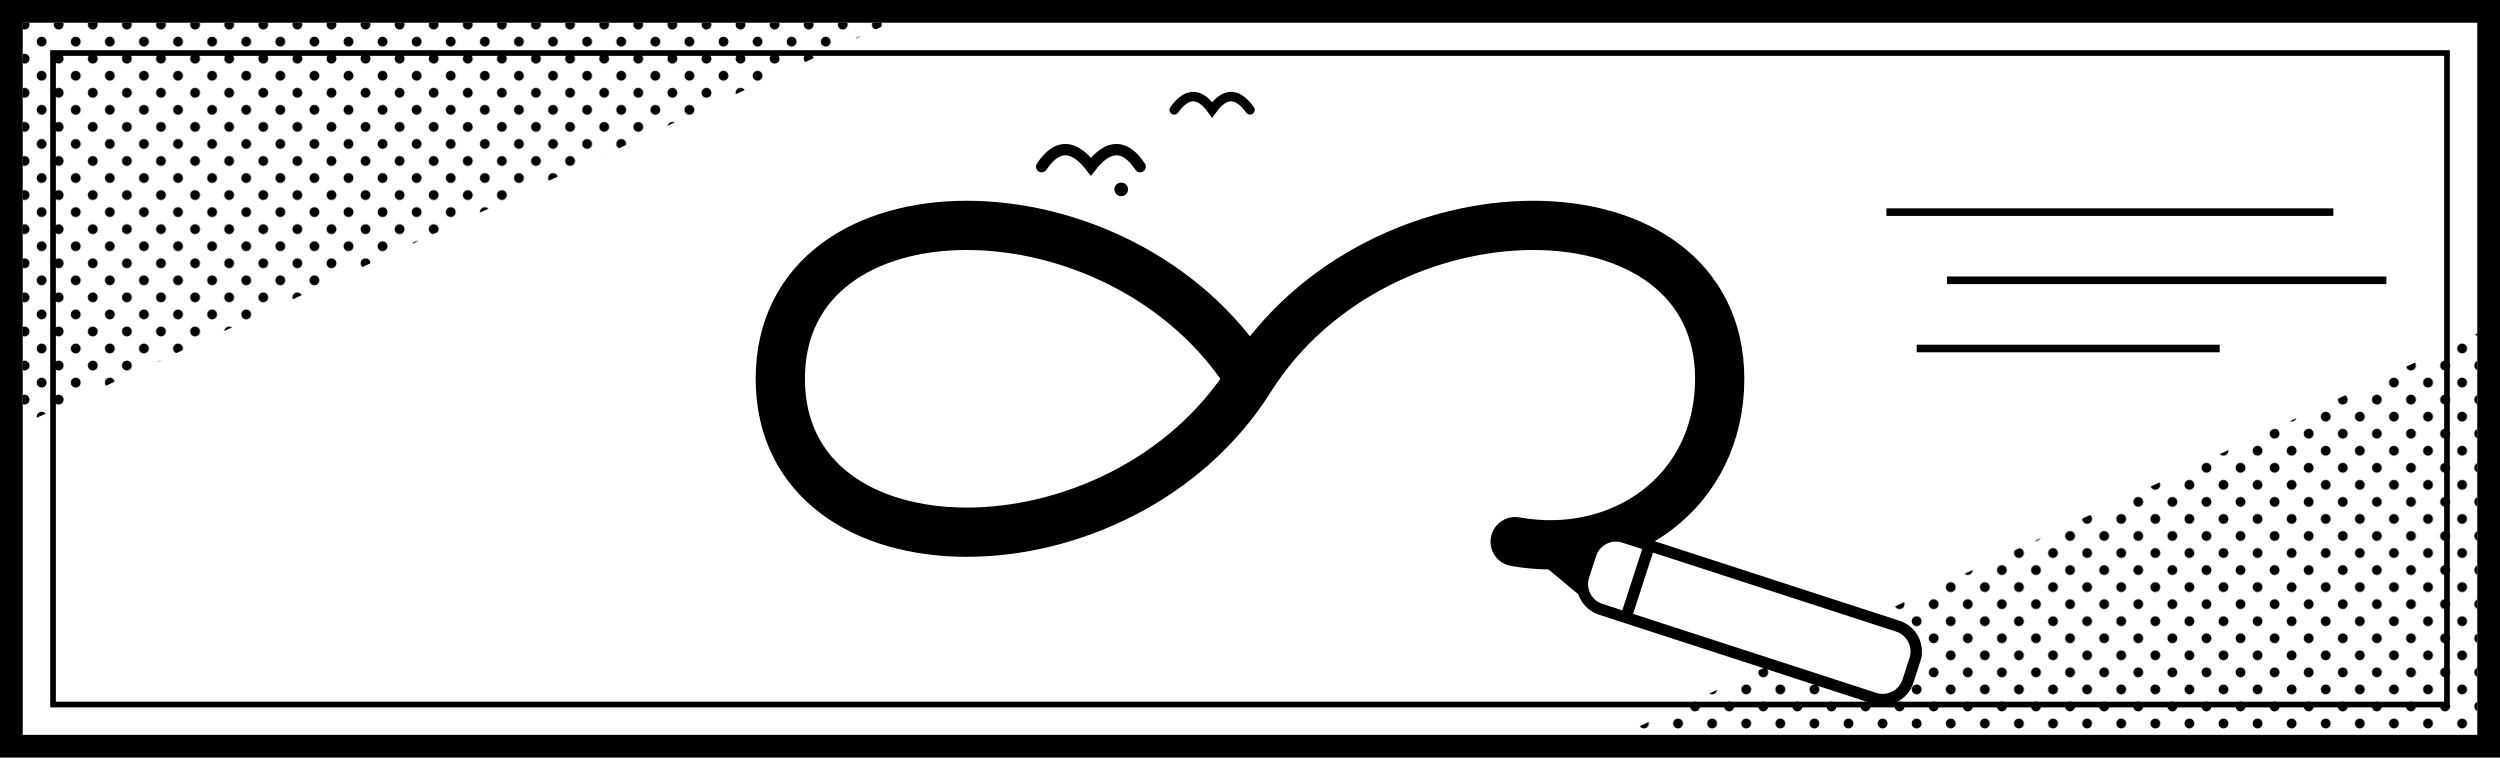
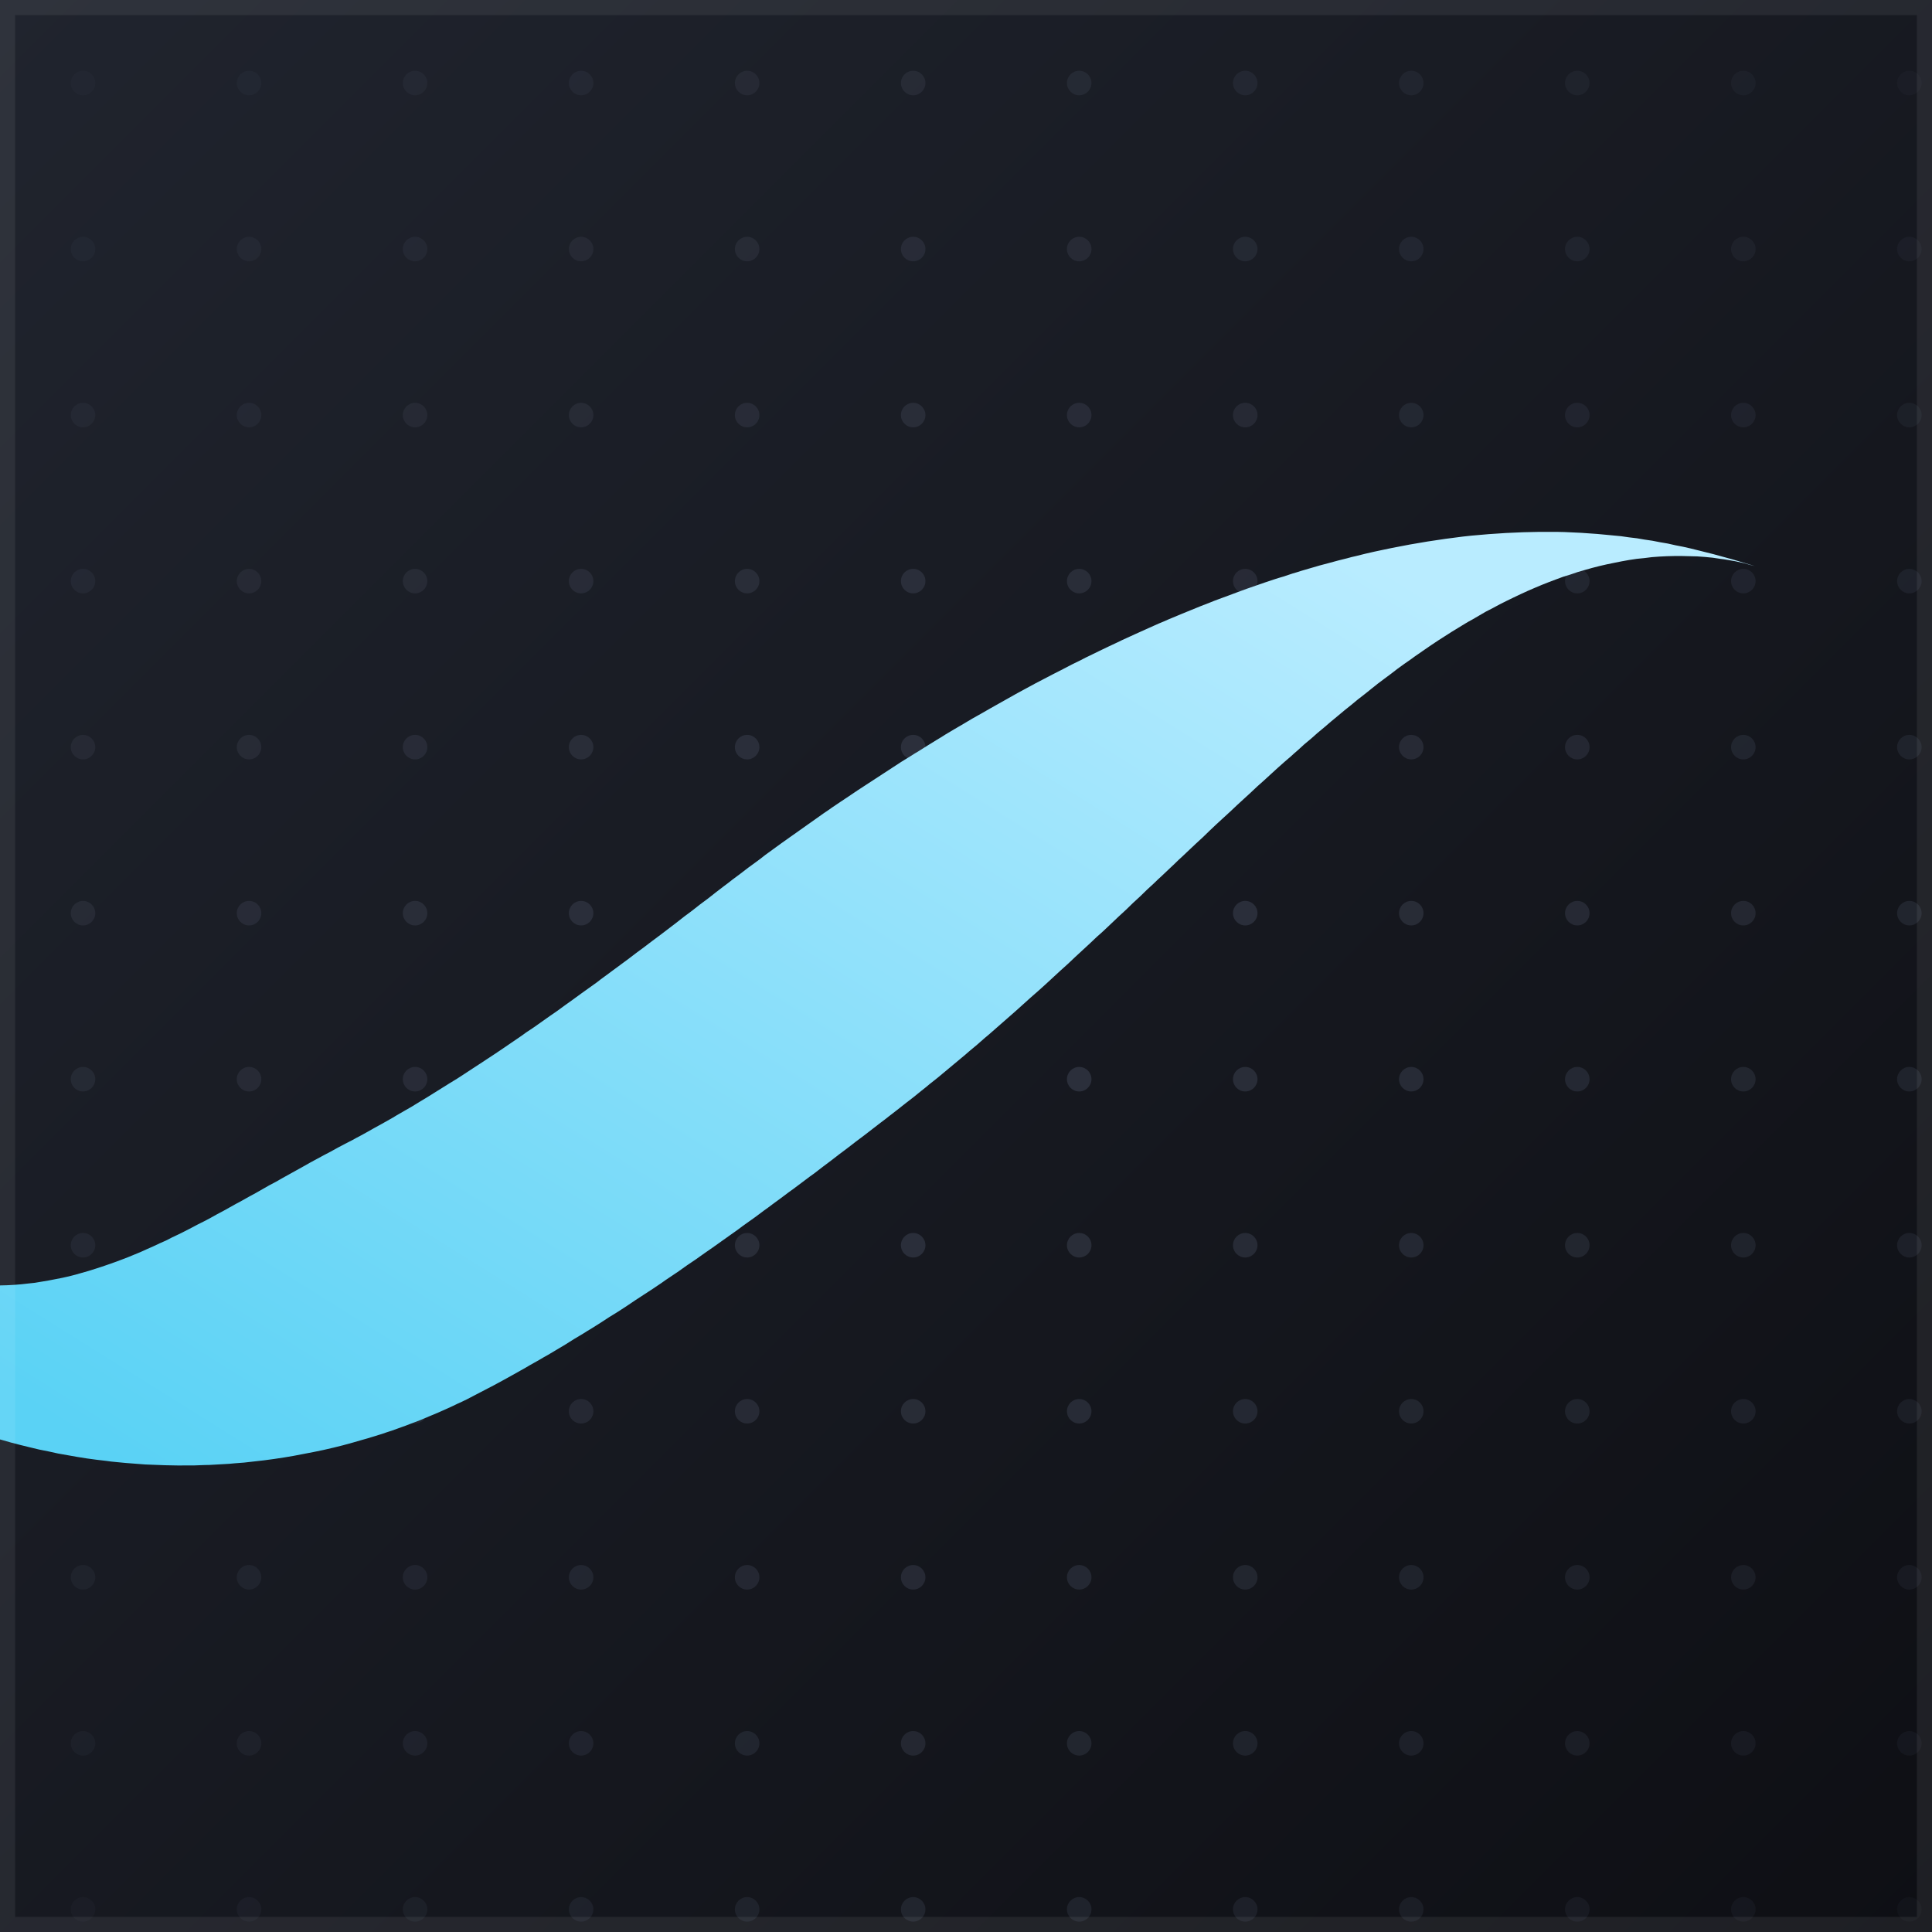
- <svg xmlns="http://www.w3.org/2000/svg" width="660" height="200" viewBox="0 0 660 200" fill="none">
+ <svg xmlns="http://www.w3.org/2000/svg" viewBox="0 0 1024 1024" width="1024" height="1024" role="img" aria-label="betterboard">
  <defs>
-     <pattern id="tone" width="9" height="9" patternUnits="userSpaceOnUse">
-       <circle cx="2" cy="2" r="1.3" fill="#000" />
-       <circle cx="6.5" cy="6.5" r="1.3" fill="#000" />
-     </pattern>
+     <linearGradient id="tile" x1="0" y1="0" x2="1" y2="1">
+       <stop offset="0" stop-color="#20242e" />
+       <stop offset="1" stop-color="#0e0f14" />
+     </linearGradient>
+     <linearGradient id="ink" x1="0.05" y1="0.85" x2="0.92" y2="0.18">
+       <stop offset="0" stop-color="#5ad2f5" />
+       <stop offset="1" stop-color="#b9ecff" />
+     </linearGradient>
+     <clipPath id="tile-clip">
+       <rect x="0" y="0" width="1024" height="1024" />
+     </clipPath>
  </defs>
-   <rect x="3" y="3" width="654" height="194" fill="#fff" stroke="#000" stroke-width="6" />
-   <polygon points="6,6 235,6 6,112" fill="url(#tone)" />
-   <polygon points="654,194 654,88 428,194" fill="url(#tone)" />
-   <rect x="14" y="14" width="632" height="172" stroke="#000" stroke-width="1.5" />
-   <path d="M330 100 C296 46 206 46 206 100 C206 154 296 154 330 100 C364 46 454 46 454 100 C454 130 428 148 400 143" stroke="#000" stroke-width="13" stroke-linecap="round" />
-   <path d="M275 44 Q281 35 288 44 Q295 35 301 44" stroke="#000" stroke-width="3" stroke-linecap="round" />
-   <path d="M310 29 Q315 22 320 29 Q325 22 330 29" stroke="#000" stroke-width="2.5" stroke-linecap="round" />
-   <circle cx="272" cy="58" r="2.5" fill="#000" />
-   <circle cx="296" cy="50" r="1.8" fill="#000" />
-   <line x1="498" y1="56" x2="616" y2="56" stroke="#000" stroke-width="2" />
-   <line x1="514" y1="74" x2="630" y2="74" stroke="#000" stroke-width="2" />
-   <line x1="506" y1="92" x2="586" y2="92" stroke="#000" stroke-width="2" />
-   <g transform="rotate(18 400 143)">
-     <path d="M400 143 L420 135 L420 151 Z" fill="#000" />
-     <rect x="420" y="133" width="90" height="20" rx="7" fill="#fff" stroke="#000" stroke-width="3" />
-     <line x1="434" y1="133" x2="434" y2="153" stroke="#000" stroke-width="3" />
+   <rect x="0" y="0" width="1024" height="1024" fill="url(#tile)" />
+   <g clip-path="url(#tile-clip)">
+     <g fill="#333846">
+       <circle cx="44" cy="44" r="6.5" opacity="0.164" />
+       <circle cx="132" cy="44" r="6.5" opacity="0.224" />
+       <circle cx="220" cy="44" r="6.5" opacity="0.284" />
+       <circle cx="308" cy="44" r="6.5" opacity="0.343" />
+       <circle cx="396" cy="44" r="6.5" opacity="0.403" />
+       <circle cx="484" cy="44" r="6.5" opacity="0.463" />
+       <circle cx="572" cy="44" r="6.5" opacity="0.441" />
+       <circle cx="660" cy="44" r="6.5" opacity="0.382" />
+       <circle cx="748" cy="44" r="6.5" opacity="0.322" />
+       <circle cx="836" cy="44" r="6.5" opacity="0.262" />
+       <circle cx="924" cy="44" r="6.5" opacity="0.202" />
+       <circle cx="1012" cy="44" r="6.5" opacity="0.142" />
+       <circle cx="44" cy="132" r="6.5" opacity="0.224" />
+       <circle cx="132" cy="132" r="6.5" opacity="0.284" />
+       <circle cx="220" cy="132" r="6.5" opacity="0.343" />
+       <circle cx="308" cy="132" r="6.5" opacity="0.403" />
+       <circle cx="396" cy="132" r="6.5" opacity="0.463" />
+       <circle cx="484" cy="132" r="6.5" opacity="0.523" />
+       <circle cx="572" cy="132" r="6.5" opacity="0.501" />
+       <circle cx="660" cy="132" r="6.5" opacity="0.441" />
+       <circle cx="748" cy="132" r="6.5" opacity="0.382" />
+       <circle cx="836" cy="132" r="6.5" opacity="0.322" />
+       <circle cx="924" cy="132" r="6.5" opacity="0.262" />
+       <circle cx="1012" cy="132" r="6.5" opacity="0.202" />
+       <circle cx="44" cy="220" r="6.5" opacity="0.284" />
+       <circle cx="132" cy="220" r="6.5" opacity="0.343" />
+       <circle cx="220" cy="220" r="6.5" opacity="0.403" />
+       <circle cx="308" cy="220" r="6.5" opacity="0.463" />
+       <circle cx="396" cy="220" r="6.5" opacity="0.523" />
+       <circle cx="484" cy="220" r="6.5" opacity="0.583" />
+       <circle cx="572" cy="220" r="6.5" opacity="0.561" />
+       <circle cx="660" cy="220" r="6.5" opacity="0.501" />
+       <circle cx="748" cy="220" r="6.5" opacity="0.441" />
+       <circle cx="836" cy="220" r="6.5" opacity="0.382" />
+       <circle cx="924" cy="220" r="6.5" opacity="0.322" />
+       <circle cx="1012" cy="220" r="6.5" opacity="0.262" />
+       <circle cx="44" cy="308" r="6.5" opacity="0.343" />
+       <circle cx="132" cy="308" r="6.5" opacity="0.403" />
+       <circle cx="220" cy="308" r="6.5" opacity="0.463" />
+       <circle cx="308" cy="308" r="6.5" opacity="0.523" />
+       <circle cx="396" cy="308" r="6.5" opacity="0.583" />
+       <circle cx="484" cy="308" r="6.5" opacity="0.642" />
+       <circle cx="572" cy="308" r="6.5" opacity="0.621" />
+       <circle cx="660" cy="308" r="6.5" opacity="0.561" />
+       <circle cx="748" cy="308" r="6.5" opacity="0.501" />
+       <circle cx="836" cy="308" r="6.5" opacity="0.441" />
+       <circle cx="924" cy="308" r="6.5" opacity="0.382" />
+       <circle cx="1012" cy="308" r="6.5" opacity="0.322" />
+       <circle cx="44" cy="396" r="6.5" opacity="0.403" />
+       <circle cx="132" cy="396" r="6.5" opacity="0.463" />
+       <circle cx="220" cy="396" r="6.5" opacity="0.523" />
+       <circle cx="308" cy="396" r="6.5" opacity="0.583" />
+       <circle cx="396" cy="396" r="6.5" opacity="0.642" />
+       <circle cx="484" cy="396" r="6.5" opacity="0.702" />
+       <circle cx="572" cy="396" r="6.5" opacity="0.680" />
+       <circle cx="660" cy="396" r="6.5" opacity="0.621" />
+       <circle cx="748" cy="396" r="6.5" opacity="0.561" />
+       <circle cx="836" cy="396" r="6.5" opacity="0.501" />
+       <circle cx="924" cy="396" r="6.5" opacity="0.441" />
+       <circle cx="1012" cy="396" r="6.5" opacity="0.382" />
+       <circle cx="44" cy="484" r="6.5" opacity="0.463" />
+       <circle cx="132" cy="484" r="6.5" opacity="0.523" />
+       <circle cx="220" cy="484" r="6.5" opacity="0.583" />
+       <circle cx="308" cy="484" r="6.5" opacity="0.642" />
+       <circle cx="396" cy="484" r="6.5" opacity="0.702" />
+       <circle cx="484" cy="484" r="6.5" opacity="0.762" />
+       <circle cx="572" cy="484" r="6.5" opacity="0.740" />
+       <circle cx="660" cy="484" r="6.5" opacity="0.680" />
+       <circle cx="748" cy="484" r="6.5" opacity="0.621" />
+       <circle cx="836" cy="484" r="6.5" opacity="0.561" />
+       <circle cx="924" cy="484" r="6.5" opacity="0.501" />
+       <circle cx="1012" cy="484" r="6.5" opacity="0.441" />
+       <circle cx="44" cy="572" r="6.5" opacity="0.441" />
+       <circle cx="132" cy="572" r="6.5" opacity="0.501" />
+       <circle cx="220" cy="572" r="6.5" opacity="0.561" />
+       <circle cx="308" cy="572" r="6.5" opacity="0.621" />
+       <circle cx="396" cy="572" r="6.5" opacity="0.680" />
+       <circle cx="484" cy="572" r="6.5" opacity="0.740" />
+       <circle cx="572" cy="572" r="6.5" opacity="0.718" />
+       <circle cx="660" cy="572" r="6.5" opacity="0.659" />
+       <circle cx="748" cy="572" r="6.5" opacity="0.599" />
+       <circle cx="836" cy="572" r="6.5" opacity="0.539" />
+       <circle cx="924" cy="572" r="6.5" opacity="0.479" />
+       <circle cx="1012" cy="572" r="6.5" opacity="0.420" />
+       <circle cx="44" cy="660" r="6.5" opacity="0.382" />
+       <circle cx="132" cy="660" r="6.5" opacity="0.441" />
+       <circle cx="220" cy="660" r="6.5" opacity="0.501" />
+       <circle cx="308" cy="660" r="6.5" opacity="0.561" />
+       <circle cx="396" cy="660" r="6.5" opacity="0.621" />
+       <circle cx="484" cy="660" r="6.5" opacity="0.680" />
+       <circle cx="572" cy="660" r="6.5" opacity="0.659" />
+       <circle cx="660" cy="660" r="6.5" opacity="0.599" />
+       <circle cx="748" cy="660" r="6.5" opacity="0.539" />
+       <circle cx="836" cy="660" r="6.5" opacity="0.479" />
+       <circle cx="924" cy="660" r="6.5" opacity="0.420" />
+       <circle cx="1012" cy="660" r="6.5" opacity="0.360" />
+       <circle cx="44" cy="748" r="6.5" opacity="0.322" />
+       <circle cx="132" cy="748" r="6.5" opacity="0.382" />
+       <circle cx="220" cy="748" r="6.5" opacity="0.441" />
+       <circle cx="308" cy="748" r="6.5" opacity="0.501" />
+       <circle cx="396" cy="748" r="6.5" opacity="0.561" />
+       <circle cx="484" cy="748" r="6.5" opacity="0.621" />
+       <circle cx="572" cy="748" r="6.5" opacity="0.599" />
+       <circle cx="660" cy="748" r="6.5" opacity="0.539" />
+       <circle cx="748" cy="748" r="6.5" opacity="0.479" />
+       <circle cx="836" cy="748" r="6.5" opacity="0.420" />
+       <circle cx="924" cy="748" r="6.5" opacity="0.360" />
+       <circle cx="1012" cy="748" r="6.5" opacity="0.300" />
+       <circle cx="44" cy="836" r="6.5" opacity="0.262" />
+       <circle cx="132" cy="836" r="6.5" opacity="0.322" />
+       <circle cx="220" cy="836" r="6.5" opacity="0.382" />
+       <circle cx="308" cy="836" r="6.5" opacity="0.441" />
+       <circle cx="396" cy="836" r="6.5" opacity="0.501" />
+       <circle cx="484" cy="836" r="6.5" opacity="0.561" />
+       <circle cx="572" cy="836" r="6.5" opacity="0.539" />
+       <circle cx="660" cy="836" r="6.5" opacity="0.479" />
+       <circle cx="748" cy="836" r="6.5" opacity="0.420" />
+       <circle cx="836" cy="836" r="6.5" opacity="0.360" />
+       <circle cx="924" cy="836" r="6.5" opacity="0.300" />
+       <circle cx="1012" cy="836" r="6.5" opacity="0.240" />
+       <circle cx="44" cy="924" r="6.5" opacity="0.202" />
+       <circle cx="132" cy="924" r="6.5" opacity="0.262" />
+       <circle cx="220" cy="924" r="6.5" opacity="0.322" />
+       <circle cx="308" cy="924" r="6.5" opacity="0.382" />
+       <circle cx="396" cy="924" r="6.5" opacity="0.441" />
+       <circle cx="484" cy="924" r="6.5" opacity="0.501" />
+       <circle cx="572" cy="924" r="6.5" opacity="0.479" />
+       <circle cx="660" cy="924" r="6.5" opacity="0.420" />
+       <circle cx="748" cy="924" r="6.5" opacity="0.360" />
+       <circle cx="836" cy="924" r="6.5" opacity="0.300" />
+       <circle cx="924" cy="924" r="6.5" opacity="0.240" />
+       <circle cx="1012" cy="924" r="6.5" opacity="0.180" />
+       <circle cx="44" cy="1012" r="6.5" opacity="0.142" />
+       <circle cx="132" cy="1012" r="6.5" opacity="0.202" />
+       <circle cx="220" cy="1012" r="6.5" opacity="0.262" />
+       <circle cx="308" cy="1012" r="6.5" opacity="0.322" />
+       <circle cx="396" cy="1012" r="6.5" opacity="0.382" />
+       <circle cx="484" cy="1012" r="6.5" opacity="0.441" />
+       <circle cx="572" cy="1012" r="6.5" opacity="0.420" />
+       <circle cx="660" cy="1012" r="6.5" opacity="0.360" />
+       <circle cx="748" cy="1012" r="6.5" opacity="0.300" />
+       <circle cx="836" cy="1012" r="6.5" opacity="0.240" />
+       <circle cx="924" cy="1012" r="6.5" opacity="0.180" />
+       <circle cx="1012" cy="1012" r="6.5" opacity="0.121" />
+     </g>
+     <path d="M-105.1,717.6 Q-105.1,717.6 -102.9,718.9 Q-100.7,720.1 -98.3,721.4 Q-96.0,722.6 -93.7,723.9 Q-91.3,725.1 -89.0,726.4 Q-86.7,727.6 -84.3,728.8 Q-82.0,730.0 -79.7,731.2 Q-77.3,732.3 -75.0,733.5 Q-72.7,734.6 -70.3,735.8 Q-68.0,736.9 -65.7,738.0 Q-63.3,739.1 -61.0,740.1 Q-58.7,741.2 -56.3,742.3 Q-54.0,743.3 -51.6,744.3 Q-49.3,745.3 -46.9,746.3 Q-44.6,747.3 -42.2,748.3 Q-39.9,749.2 -37.5,750.2 Q-35.1,751.1 -32.7,752.0 Q-30.4,752.9 -28.0,753.8 Q-25.6,754.7 -23.2,755.5 Q-20.8,756.4 -18.4,757.2 Q-16.0,758.0 -13.6,758.8 Q-11.2,759.6 -8.7,760.3 Q-6.3,761.1 -3.9,761.8 Q-1.4,762.6 1.0,763.2 Q3.5,763.9 5.9,764.6 Q8.4,765.3 10.9,765.9 Q13.3,766.5 15.8,767.1 Q18.3,767.7 20.8,768.3 Q23.3,768.8 25.8,769.3 Q28.3,769.9 30.8,770.4 Q33.4,770.9 35.9,771.3 Q38.4,771.8 41.0,772.2 Q43.5,772.6 46.0,773.0 Q48.6,773.4 51.2,773.7 Q53.7,774.0 56.3,774.3 Q58.9,774.7 61.4,774.9 Q64.0,775.2 66.6,775.4 Q69.2,775.6 71.8,775.8 Q74.4,776.0 77.0,776.2 Q79.6,776.3 82.2,776.4 Q84.8,776.5 87.4,776.6 Q90.0,776.7 92.6,776.7 Q95.2,776.8 97.9,776.7 Q100.5,776.7 103.1,776.7 Q105.7,776.6 108.4,776.5 Q111.0,776.5 113.6,776.3 Q116.3,776.2 118.9,776.0 Q121.5,775.9 124.2,775.6 Q126.8,775.4 129.4,775.2 Q132.1,774.9 134.7,774.6 Q137.3,774.3 140.0,774.0 Q142.6,773.7 145.2,773.3 Q147.9,772.9 150.5,772.5 Q153.1,772.1 155.8,771.6 Q158.4,771.1 161.0,770.6 Q163.6,770.1 166.2,769.6 Q168.8,769.1 171.5,768.5 Q174.1,767.9 176.7,767.3 Q179.3,766.6 181.9,766.0 Q184.4,765.3 187.0,764.6 Q189.6,763.9 192.2,763.1 Q194.8,762.4 197.3,761.6 Q199.9,760.8 202.5,760.0 Q205.0,759.1 207.6,758.3 Q210.1,757.4 212.6,756.5 Q215.2,755.6 217.7,754.6 Q220.2,753.7 222.7,752.7 Q225.2,751.7 227.7,750.6 Q230.2,749.6 232.7,748.5 Q235.1,747.4 237.6,746.3 Q240.1,745.2 242.5,744.0 Q245.0,742.9 247.4,741.7 Q249.8,740.5 252.2,739.2 Q254.6,738.0 257.0,736.7 Q259.4,735.5 261.8,734.2 Q264.2,732.9 266.6,731.6 Q269.0,730.3 271.3,729.0 Q273.7,727.7 276.1,726.3 Q278.5,725.0 280.8,723.6 Q283.2,722.3 285.6,720.9 Q287.9,719.5 290.3,718.2 Q292.6,716.8 295.0,715.4 Q297.3,714.0 299.7,712.6 Q302.0,711.2 304.3,709.7 Q306.7,708.3 309.0,706.9 Q311.3,705.4 313.7,704.0 Q316.0,702.5 318.3,701.1 Q320.6,699.6 322.9,698.1 Q325.3,696.6 327.6,695.2 Q329.9,693.7 332.2,692.2 Q334.5,690.7 336.8,689.1 Q339.1,687.6 341.4,686.1 Q343.7,684.6 346.0,683.1 Q348.3,681.5 350.6,680.0 Q352.8,678.4 355.1,676.9 Q357.4,675.3 359.7,673.8 Q362.0,672.2 364.2,670.6 Q366.5,669.1 368.8,667.5 Q371.1,665.9 373.3,664.3 Q375.6,662.7 377.9,661.1 Q380.1,659.5 382.4,657.9 Q384.6,656.3 386.9,654.7 Q389.1,653.1 391.4,651.5 Q393.6,649.8 395.9,648.2 Q398.1,646.6 400.4,645.0 Q402.6,643.3 404.8,641.7 Q407.1,640.1 409.3,638.4 Q411.5,636.8 413.8,635.1 Q416.0,633.5 418.2,631.8 Q420.5,630.2 422.7,628.5 Q424.9,626.9 427.1,625.2 Q429.3,623.5 431.6,621.9 Q433.8,620.2 436.0,618.5 Q438.2,616.9 440.4,615.2 Q442.6,613.5 444.8,611.8 Q447.0,610.2 449.2,608.5 Q451.4,606.8 453.6,605.1 Q455.8,603.5 458.0,601.8 Q460.2,600.1 462.4,598.4 Q464.6,596.7 466.8,595.0 Q469.0,593.4 471.1,591.7 Q473.3,590.0 475.5,588.3 Q477.7,586.6 479.8,584.9 Q482.0,583.2 484.2,581.5 Q486.3,579.8 488.4,578.1 Q490.6,576.4 492.7,574.6 Q494.8,572.9 497.0,571.2 Q499.1,569.5 501.2,567.7 Q503.3,566.0 505.4,564.2 Q507.5,562.5 509.6,560.7 Q511.7,559.0 513.7,557.2 Q515.8,555.4 517.9,553.7 Q519.9,551.9 522.0,550.1 Q524.1,548.4 526.1,546.6 Q528.1,544.8 530.2,543.0 Q532.2,541.3 534.2,539.5 Q536.3,537.7 538.3,535.9 Q540.3,534.1 542.3,532.3 Q544.3,530.5 546.3,528.7 Q548.3,527.0 550.3,525.2 Q552.3,523.4 554.3,521.6 Q556.2,519.8 558.2,518.0 Q560.2,516.2 562.1,514.4 Q564.1,512.6 566.1,510.8 Q568.0,509.0 569.9,507.2 Q571.9,505.4 573.8,503.6 Q575.8,501.8 577.7,500.0 Q579.6,498.2 581.5,496.4 Q583.5,494.7 585.4,492.9 Q587.3,491.1 589.2,489.3 Q591.1,487.5 593.0,485.7 Q594.9,483.9 596.8,482.2 Q598.7,480.4 600.5,478.6 Q602.4,476.8 604.3,475.1 Q606.2,473.3 608.0,471.5 Q609.9,469.8 611.8,468.0 Q613.6,466.2 615.5,464.5 Q617.4,462.7 619.2,461.0 Q621.1,459.2 622.9,457.5 Q624.7,455.7 626.6,454.0 Q628.4,452.3 630.3,450.5 Q632.1,448.8 633.9,447.1 Q635.7,445.4 637.6,443.7 Q639.4,441.9 641.2,440.2 Q643.0,438.5 644.8,436.8 Q646.6,435.1 648.5,433.4 Q650.3,431.8 652.1,430.1 Q653.9,428.4 655.7,426.7 Q657.5,425.1 659.3,423.4 Q661.1,421.8 662.9,420.1 Q664.6,418.5 666.4,416.8 Q668.2,415.2 670.0,413.6 Q671.8,411.9 673.6,410.3 Q675.4,408.7 677.1,407.1 Q678.9,405.5 680.7,403.9 Q682.5,402.4 684.3,400.8 Q686.0,399.2 687.8,397.7 Q689.6,396.1 691.3,394.5 Q693.1,393.0 694.9,391.5 Q696.7,389.9 698.4,388.4 Q700.2,386.9 702.0,385.4 Q703.7,383.9 705.5,382.4 Q707.3,380.9 709.0,379.5 Q710.8,378.0 712.6,376.5 Q714.3,375.1 716.1,373.7 Q717.9,372.2 719.6,370.8 Q721.4,369.4 723.2,368.0 Q724.9,366.6 726.7,365.2 Q728.5,363.8 730.2,362.4 Q732.0,361.1 733.8,359.7 Q735.5,358.4 737.3,357.1 Q739.1,355.7 740.8,354.4 Q742.6,353.1 744.4,351.8 Q746.2,350.6 748.0,349.3 Q749.7,348.0 751.5,346.8 Q753.3,345.5 755.1,344.3 Q756.9,343.1 758.6,341.9 Q760.4,340.7 762.2,339.5 Q764.0,338.3 765.8,337.2 Q767.6,336.0 769.4,334.9 Q771.2,333.8 773.0,332.7 Q774.8,331.6 776.6,330.5 Q778.4,329.4 780.3,328.4 Q782.1,327.3 783.9,326.3 Q785.7,325.2 787.5,324.2 Q789.4,323.2 791.2,322.3 Q793.0,321.3 794.9,320.3 Q796.7,319.4 798.5,318.5 Q800.4,317.6 802.2,316.7 Q804.1,315.8 806.0,314.9 Q807.8,314.1 809.7,313.2 Q811.5,312.4 813.4,311.6 Q815.3,310.8 817.2,310.0 Q819.1,309.3 821.0,308.5 Q822.8,307.8 824.7,307.1 Q826.6,306.4 828.5,305.7 Q830.4,305.1 832.4,304.5 Q834.3,303.8 836.2,303.2 Q838.1,302.6 840.0,302.1 Q842.0,301.5 843.9,301.0 Q845.9,300.5 847.8,300.0 Q849.8,299.5 851.7,299.1 Q853.7,298.7 855.6,298.3 Q857.6,297.9 859.6,297.5 Q861.5,297.1 863.5,296.8 Q865.5,296.5 867.5,296.2 Q869.5,296.0 871.5,295.8 Q873.5,295.5 875.5,295.3 Q877.5,295.2 879.5,295.0 Q881.5,294.9 883.5,294.8 Q885.5,294.7 887.5,294.7 Q889.5,294.7 891.5,294.7 Q893.6,294.7 895.6,294.8 Q897.6,294.8 899.6,294.9 Q901.7,295.1 903.7,295.2 Q905.7,295.4 907.8,295.6 Q909.8,295.9 911.8,296.2 Q913.8,296.4 915.9,296.8 Q917.9,297.1 919.9,297.5 Q921.9,298.0 924.0,298.4 Q926.0,298.9 928.0,299.5 Q930.0,300.0 930.0,300.0 Q930.0,300.0 928.0,299.4 Q926.0,298.8 924.0,298.2 Q922.0,297.6 920.0,297.0 Q918.1,296.4 916.1,295.9 Q914.1,295.3 912.1,294.8 Q910.1,294.2 908.1,293.7 Q906.1,293.2 904.1,292.7 Q902.1,292.2 900.1,291.7 Q898.1,291.2 896.1,290.7 Q894.1,290.3 892.1,289.8 Q890.1,289.4 888.0,289.0 Q886.0,288.5 884.0,288.1 Q882.0,287.7 879.9,287.4 Q877.9,287.0 875.8,286.6 Q873.8,286.3 871.7,286.0 Q869.6,285.6 867.6,285.3 Q865.5,285.0 863.4,284.8 Q861.3,284.5 859.2,284.2 Q857.1,284.0 855.0,283.8 Q852.9,283.6 850.8,283.4 Q848.6,283.2 846.5,283.0 Q844.4,282.8 842.2,282.7 Q840.1,282.5 837.9,282.4 Q835.8,282.3 833.6,282.2 Q831.4,282.1 829.3,282.0 Q827.1,282.0 824.9,281.9 Q822.7,281.9 820.5,281.9 Q818.3,281.9 816.1,281.9 Q813.9,281.9 811.6,282.0 Q809.4,282.0 807.2,282.1 Q804.9,282.2 802.7,282.3 Q800.4,282.4 798.2,282.5 Q795.9,282.6 793.7,282.8 Q791.4,282.9 789.1,283.1 Q786.8,283.3 784.5,283.5 Q782.2,283.7 779.9,283.9 Q777.6,284.2 775.3,284.4 Q773.0,284.7 770.7,285.0 Q768.4,285.3 766.1,285.6 Q763.7,285.9 761.4,286.3 Q759.1,286.6 756.7,287.0 Q754.4,287.4 752.0,287.8 Q749.7,288.2 747.3,288.6 Q745.0,289.0 742.6,289.5 Q740.2,289.9 737.9,290.4 Q735.5,290.9 733.1,291.4 Q730.7,291.9 728.4,292.4 Q726.0,293.0 723.6,293.5 Q721.2,294.1 718.8,294.7 Q716.4,295.2 714.0,295.9 Q711.6,296.5 709.2,297.1 Q706.8,297.7 704.4,298.4 Q702.0,299.0 699.5,299.7 Q697.1,300.4 694.7,301.1 Q692.3,301.8 689.9,302.5 Q687.5,303.3 685.0,304.0 Q682.6,304.8 680.2,305.6 Q677.7,306.3 675.3,307.1 Q672.9,307.9 670.5,308.7 Q668.0,309.6 665.6,310.4 Q663.1,311.3 660.7,312.1 Q658.3,313.0 655.8,313.9 Q653.4,314.8 651.0,315.7 Q648.5,316.6 646.1,317.5 Q643.6,318.4 641.2,319.4 Q638.8,320.3 636.3,321.3 Q633.9,322.3 631.4,323.3 Q629.0,324.3 626.5,325.3 Q624.1,326.3 621.7,327.3 Q619.2,328.3 616.8,329.4 Q614.3,330.4 611.9,331.5 Q609.5,332.6 607.0,333.7 Q604.6,334.8 602.1,335.9 Q599.7,337.0 597.3,338.1 Q594.8,339.2 592.4,340.4 Q590.0,341.5 587.5,342.7 Q585.1,343.8 582.7,345.0 Q580.2,346.2 577.8,347.4 Q575.4,348.5 573.0,349.8 Q570.5,351.0 568.1,352.2 Q565.7,353.4 563.3,354.7 Q560.9,355.9 558.4,357.2 Q556.0,358.4 553.6,359.7 Q551.2,361.0 548.8,362.2 Q546.4,363.5 544.0,364.8 Q541.6,366.1 539.2,367.4 Q536.8,368.8 534.4,370.1 Q532.0,371.4 529.6,372.8 Q527.2,374.1 524.8,375.5 Q522.5,376.8 520.1,378.2 Q517.7,379.6 515.3,380.9 Q512.9,382.3 510.6,383.7 Q508.2,385.1 505.8,386.5 Q503.5,387.9 501.1,389.3 Q498.8,390.8 496.4,392.2 Q494.1,393.6 491.7,395.1 Q489.4,396.5 487.1,398.0 Q484.7,399.4 482.4,400.9 Q480.1,402.3 477.7,403.8 Q475.4,405.3 473.1,406.8 Q470.8,408.3 468.5,409.8 Q466.2,411.3 463.9,412.8 Q461.6,414.3 459.3,415.8 Q457.0,417.3 454.7,418.8 Q452.4,420.3 450.1,421.9 Q447.8,423.4 445.6,424.9 Q443.3,426.5 441.0,428.0 Q438.8,429.6 436.5,431.1 Q434.3,432.7 432.0,434.3 Q429.8,435.8 427.6,437.4 Q425.3,439.0 423.1,440.6 Q420.9,442.1 418.7,443.7 Q416.4,445.3 414.2,446.9 Q412.0,448.5 409.8,450.1 Q407.6,451.7 405.4,453.3 Q403.3,455.0 401.1,456.6 Q398.9,458.2 396.7,459.8 Q394.6,461.4 392.4,463.1 Q390.2,464.7 388.1,466.3 Q386.0,468.0 383.8,469.6 Q381.7,471.2 379.5,472.9 Q377.4,474.5 375.3,476.2 Q373.2,477.8 371.0,479.4 Q368.9,481.1 366.8,482.7 Q364.7,484.3 362.5,485.9 Q360.4,487.6 358.3,489.2 Q356.2,490.8 354.1,492.4 Q352.0,494.0 349.9,495.6 Q347.7,497.2 345.6,498.8 Q343.5,500.4 341.4,502.0 Q339.3,503.6 337.2,505.1 Q335.1,506.7 333.0,508.3 Q330.9,509.8 328.8,511.4 Q326.7,513.0 324.6,514.5 Q322.5,516.0 320.4,517.6 Q318.3,519.1 316.3,520.7 Q314.2,522.2 312.1,523.7 Q310.0,525.2 307.9,526.7 Q305.8,528.2 303.8,529.7 Q301.7,531.2 299.6,532.7 Q297.5,534.2 295.5,535.7 Q293.4,537.1 291.3,538.6 Q289.2,540.1 287.2,541.5 Q285.1,543.0 283.1,544.4 Q281.0,545.8 278.9,547.2 Q276.9,548.7 274.8,550.1 Q272.8,551.5 270.7,552.9 Q268.7,554.3 266.6,555.7 Q264.6,557.0 262.6,558.4 Q260.5,559.8 258.5,561.1 Q256.4,562.5 254.4,563.8 Q252.4,565.1 250.4,566.4 Q248.3,567.8 246.3,569.1 Q244.3,570.4 242.3,571.7 Q240.3,572.9 238.2,574.2 Q236.2,575.5 234.2,576.7 Q232.2,578.0 230.2,579.2 Q228.2,580.5 226.2,581.7 Q224.2,582.9 222.2,584.1 Q220.2,585.3 218.3,586.5 Q216.3,587.7 214.3,588.8 Q212.3,590.0 210.3,591.1 Q208.4,592.3 206.4,593.4 Q204.4,594.5 202.5,595.6 Q200.5,596.7 198.5,597.8 Q196.6,598.9 194.6,600.0 Q192.7,601.0 190.8,602.1 Q188.8,603.1 186.9,604.2 Q184.9,605.2 183.0,606.2 Q181.1,607.2 179.2,608.2 Q177.3,609.2 175.4,610.3 Q173.5,611.3 171.6,612.3 Q169.8,613.3 167.9,614.3 Q166.0,615.3 164.2,616.3 Q162.4,617.3 160.5,618.4 Q158.7,619.4 156.9,620.4 Q155.1,621.4 153.3,622.4 Q151.5,623.4 149.7,624.4 Q147.9,625.4 146.2,626.4 Q144.4,627.4 142.6,628.3 Q140.9,629.3 139.1,630.3 Q137.4,631.3 135.6,632.3 Q133.9,633.2 132.1,634.2 Q130.4,635.2 128.7,636.1 Q127.0,637.1 125.2,638.0 Q123.5,639.0 121.8,639.9 Q120.1,640.9 118.4,641.8 Q116.7,642.7 115.0,643.6 Q113.3,644.6 111.6,645.5 Q109.9,646.4 108.2,647.3 Q106.5,648.2 104.8,649.0 Q103.1,649.9 101.4,650.8 Q99.8,651.6 98.1,652.5 Q96.4,653.3 94.7,654.2 Q93.0,655.0 91.3,655.8 Q89.7,656.6 88.0,657.5 Q86.3,658.3 84.6,659.0 Q82.9,659.8 81.2,660.6 Q79.5,661.3 77.8,662.1 Q76.2,662.8 74.5,663.6 Q72.8,664.3 71.1,665.0 Q69.4,665.7 67.7,666.4 Q66.0,667.0 64.3,667.7 Q62.5,668.4 60.8,669.0 Q59.1,669.6 57.4,670.2 Q55.7,670.8 53.9,671.4 Q52.2,672.0 50.5,672.5 Q48.7,673.1 47.0,673.6 Q45.3,674.1 43.5,674.6 Q41.7,675.1 40.0,675.6 Q38.2,676.0 36.5,676.5 Q34.7,676.9 32.9,677.3 Q31.1,677.7 29.3,678.0 Q27.5,678.4 25.7,678.7 Q23.9,679.0 22.1,679.3 Q20.3,679.6 18.5,679.9 Q16.7,680.1 14.8,680.3 Q13.0,680.5 11.2,680.7 Q9.3,680.9 7.5,681.0 Q5.6,681.1 3.8,681.2 Q1.9,681.3 0.0,681.3 Q-1.8,681.3 -3.7,681.3 Q-5.6,681.3 -7.5,681.3 Q-9.4,681.2 -11.2,681.1 Q-13.1,681.0 -15.0,680.8 Q-16.9,680.7 -18.9,680.5 Q-20.8,680.2 -22.7,680.0 Q-24.6,679.7 -26.5,679.4 Q-28.4,679.1 -30.4,678.7 Q-32.3,678.4 -34.2,677.9 Q-36.1,677.5 -38.1,677.0 Q-40.0,676.5 -41.9,676.0 Q-43.9,675.5 -45.8,674.9 Q-47.7,674.3 -49.7,673.6 Q-51.6,673.0 -53.5,672.2 Q-55.5,671.5 -57.4,670.8 Q-59.3,670.0 -61.2,669.1 Q-63.2,668.3 -65.1,667.4 Q-67.0,666.5 -68.9,665.5 Q-70.8,664.6 -72.8,663.5 Z" fill="url(#ink)" />
  </g>
+   <rect x="4" y="4" width="1016" height="1016" fill="none" stroke="#ffffff" stroke-opacity="0.07" stroke-width="8" />
</svg>
